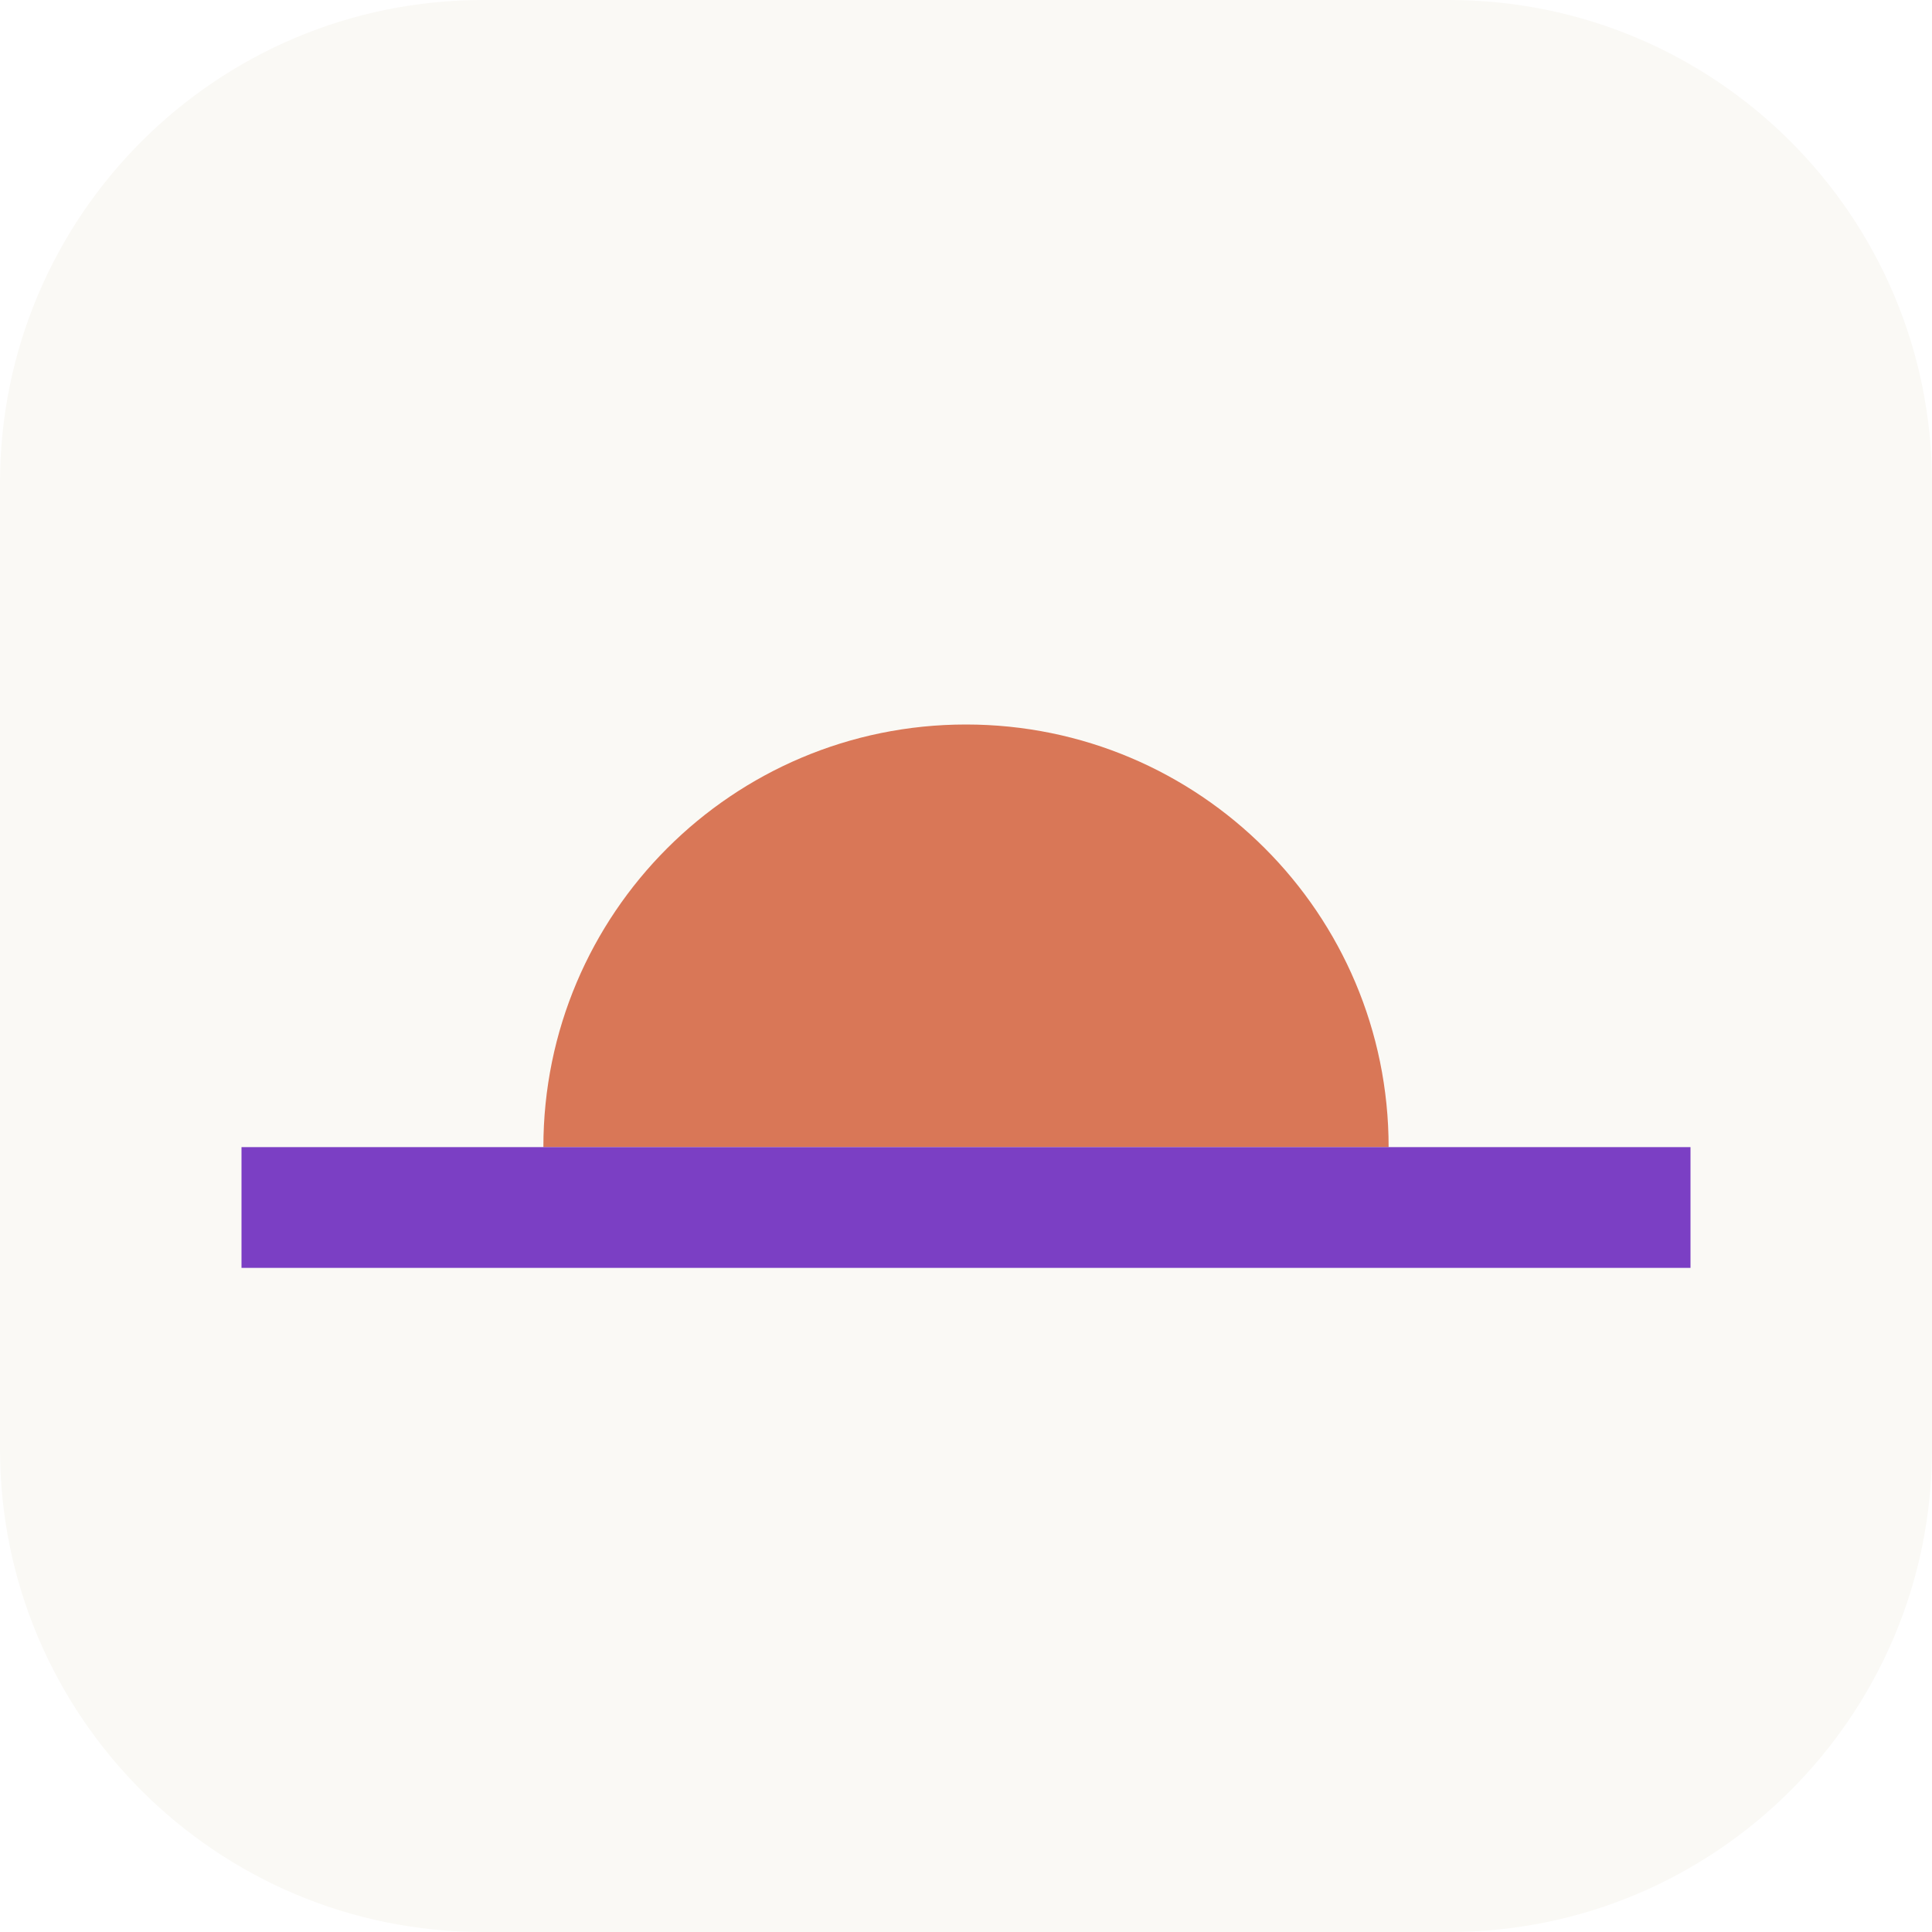
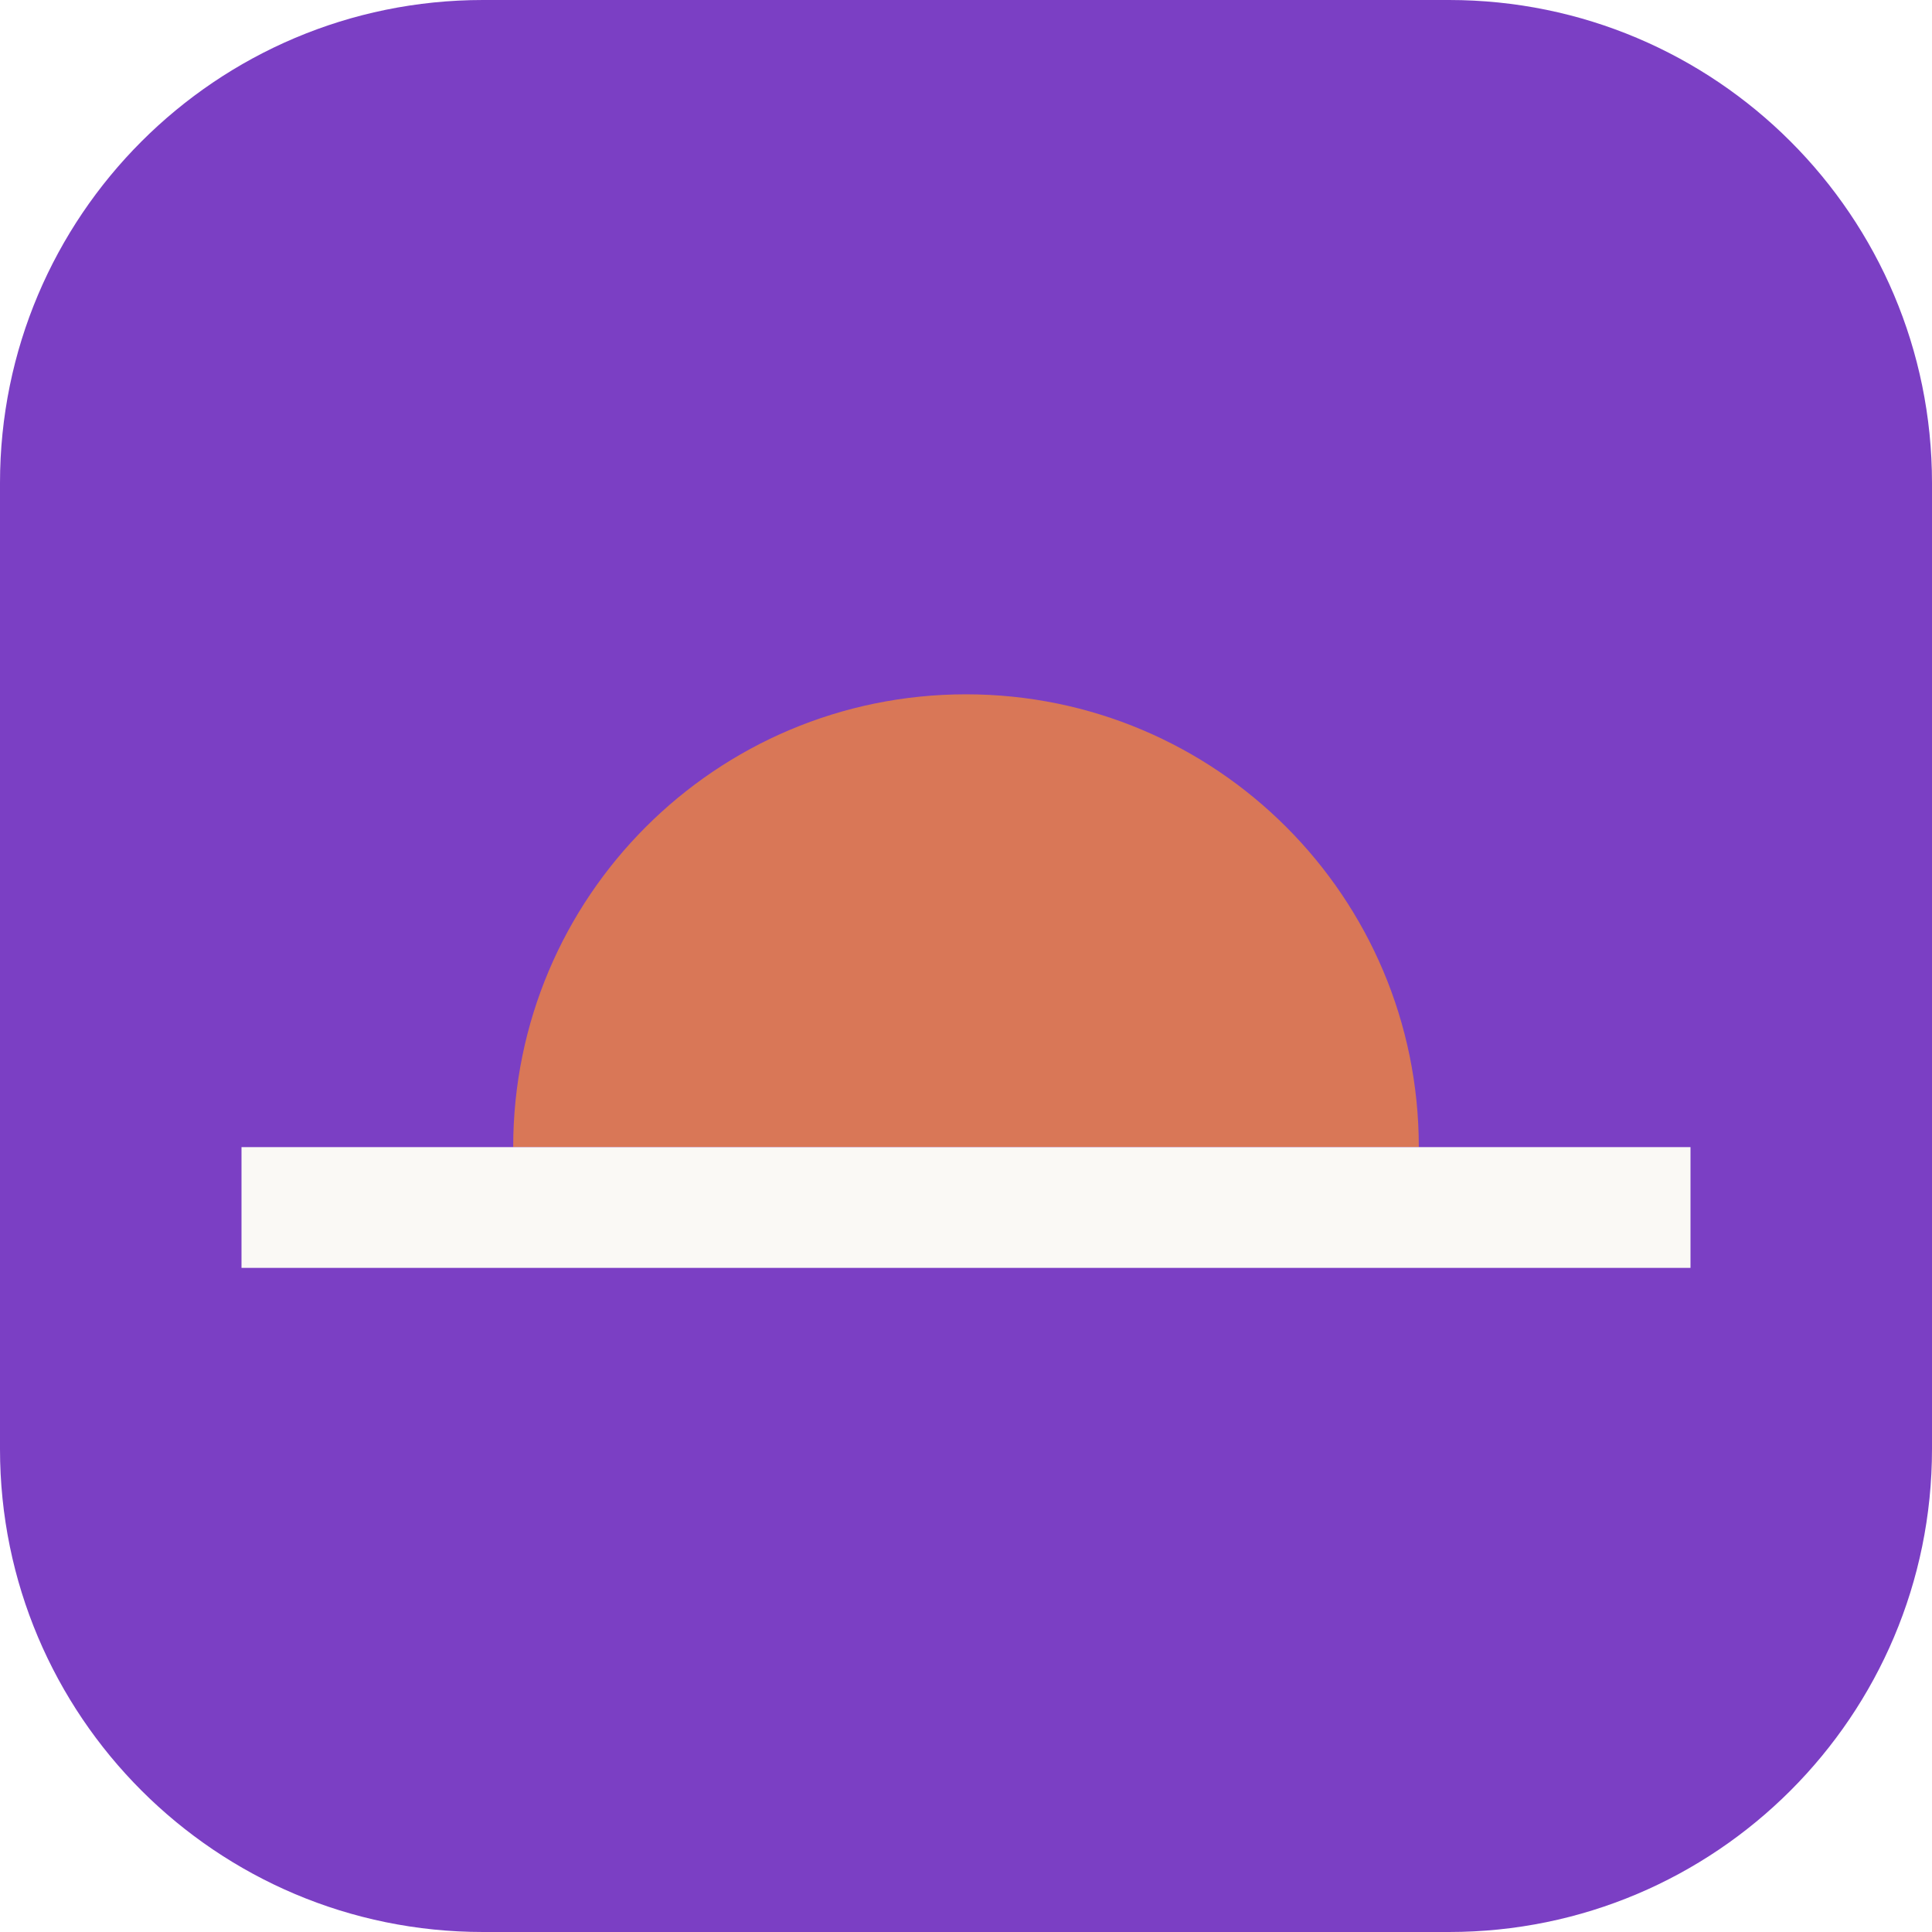
<svg xmlns="http://www.w3.org/2000/svg" viewBox="0 0 64 64">
-   <rect width="64" height="64" rx="16" fill="#FAF9F5" />
-   <path d="M18 38 A14 14 0 0 1 46 38 Z" fill="#D97757" />
-   <rect x="8" y="38" width="48" height="4" fill="#7B3FC4" />
+   <style>@media (prefers-color-scheme: dark){.t{fill:#141413}.l{fill:#7B3FC4}}</style>
+   <rect class="t" width="64" height="64" rx="16" fill="#7B3FC4" />
+   <g>
+     <path d="M17 38A15 15 0 0 1 47 38Z" fill="#D97757" />
+     <rect class="l" x="8" y="38" width="48" height="4" fill="#FAF9F5" />
+   </g>
</svg>
